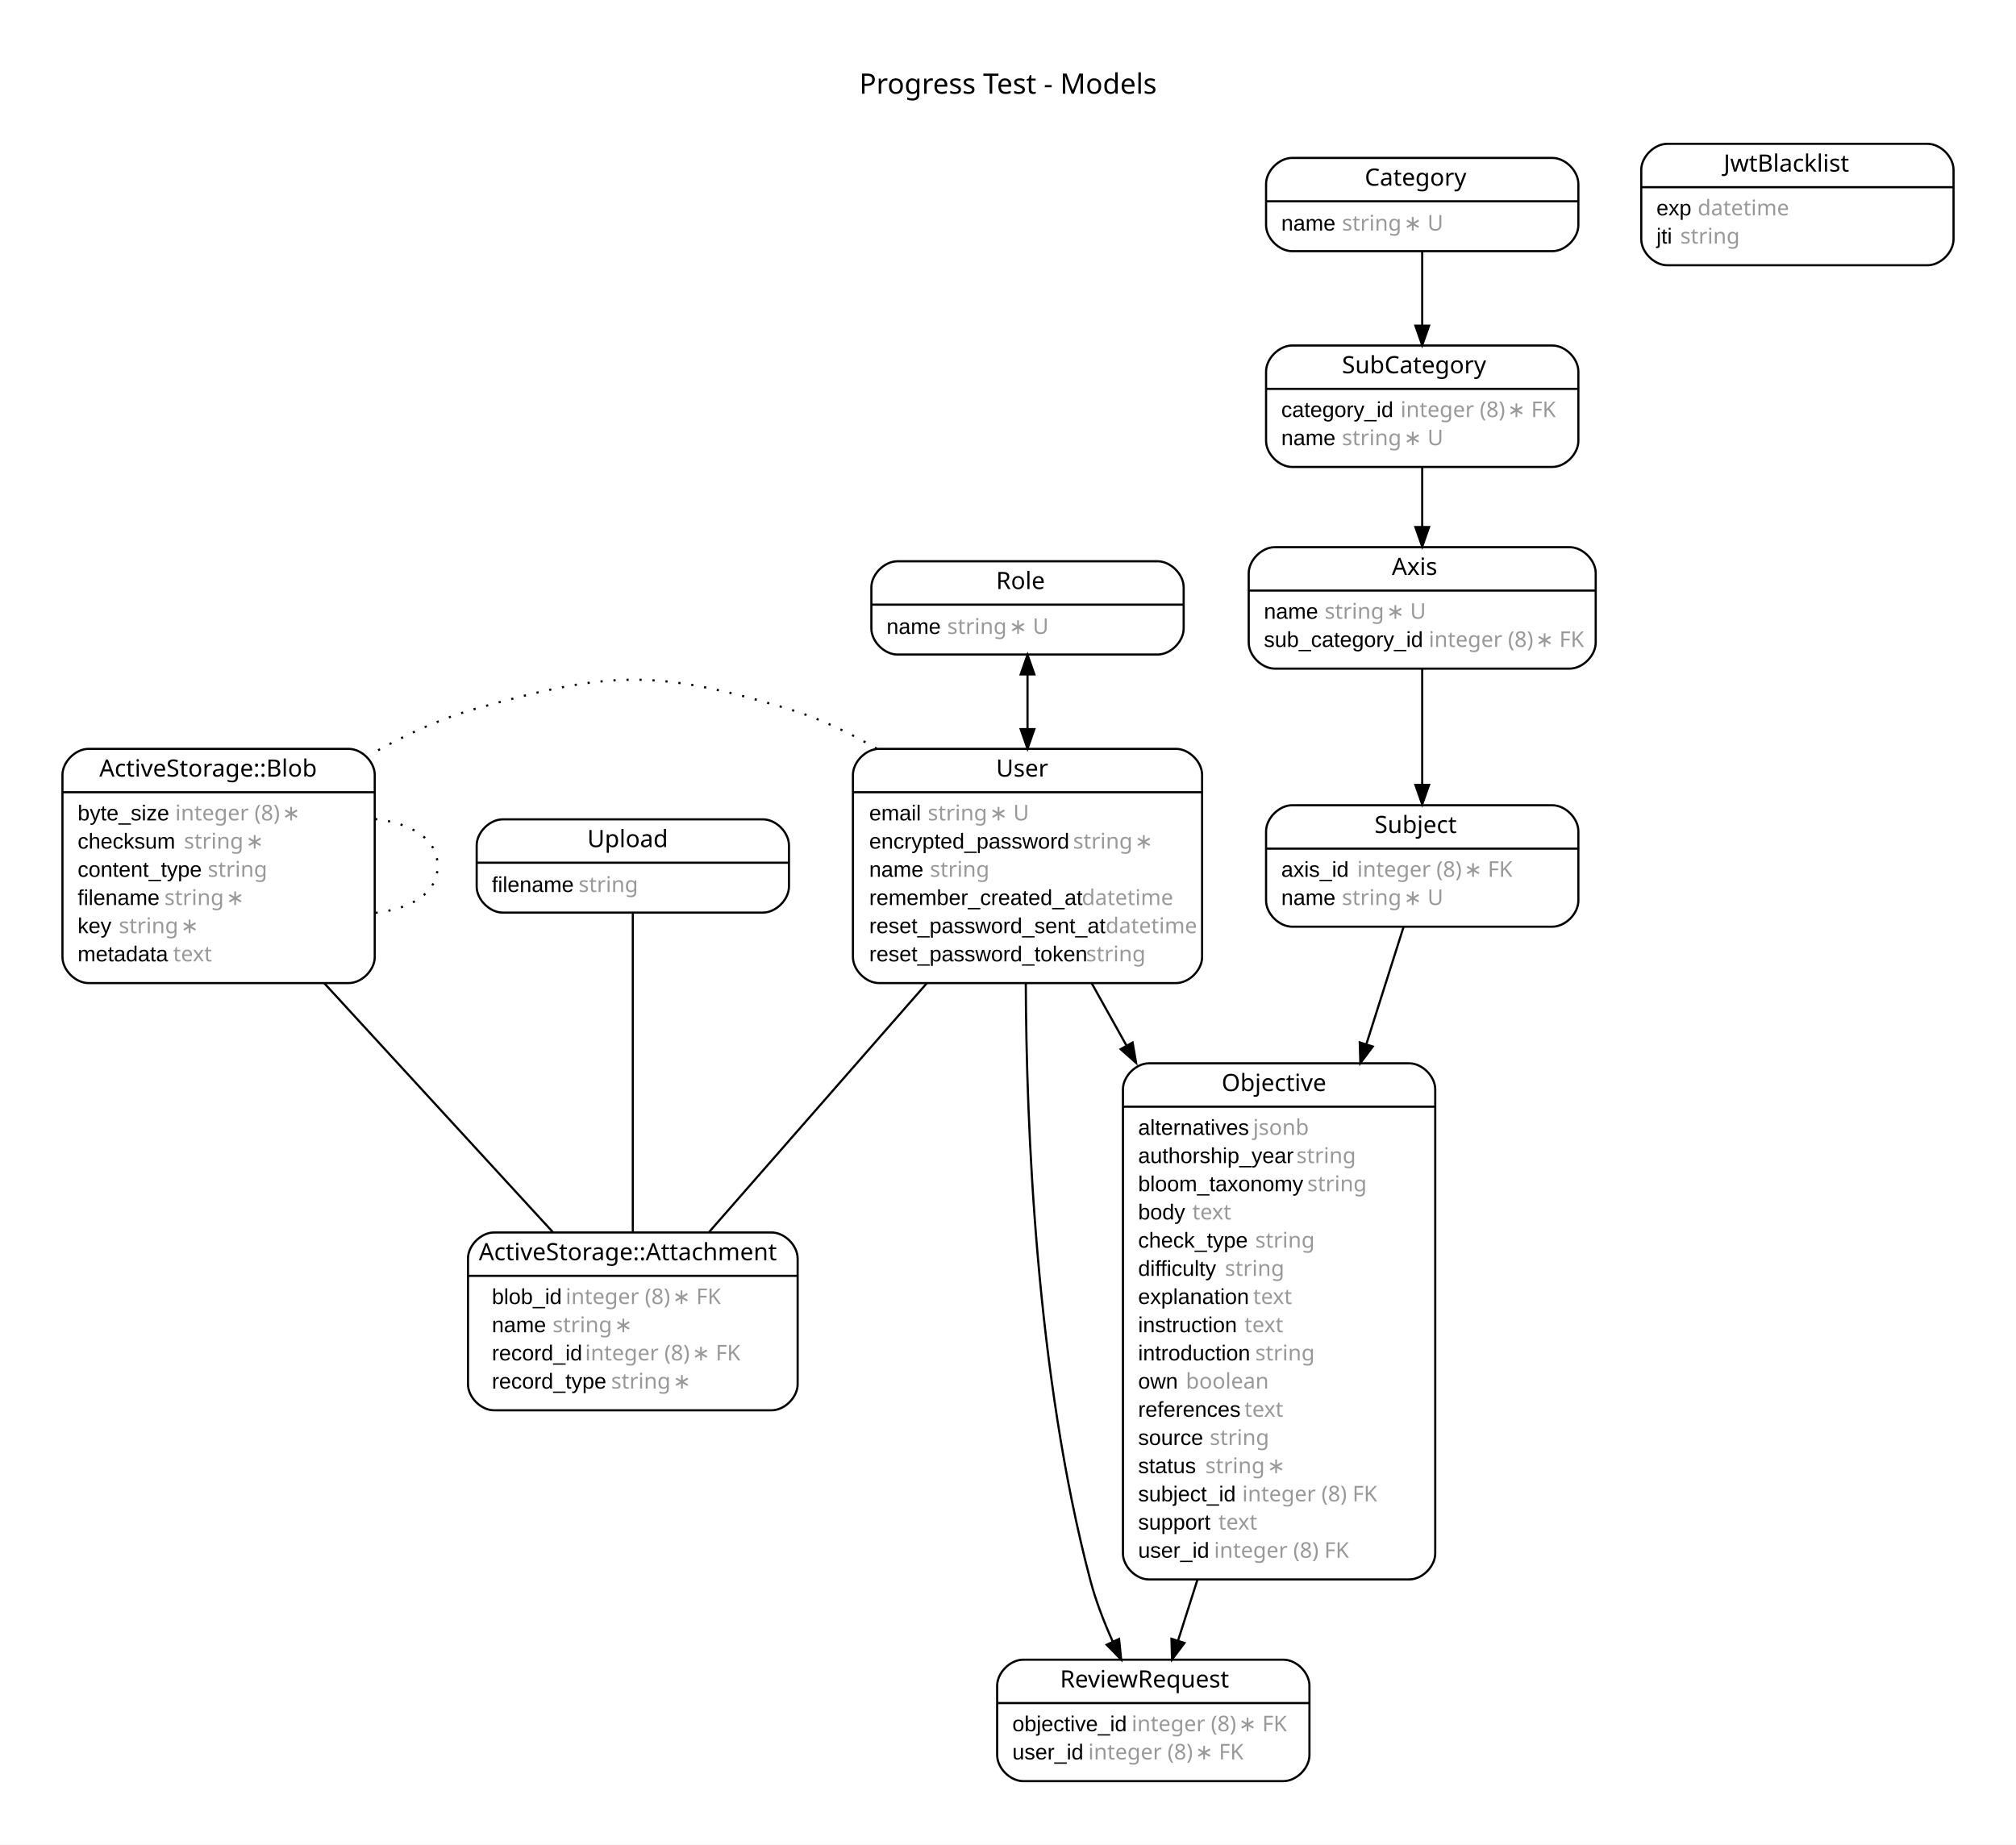
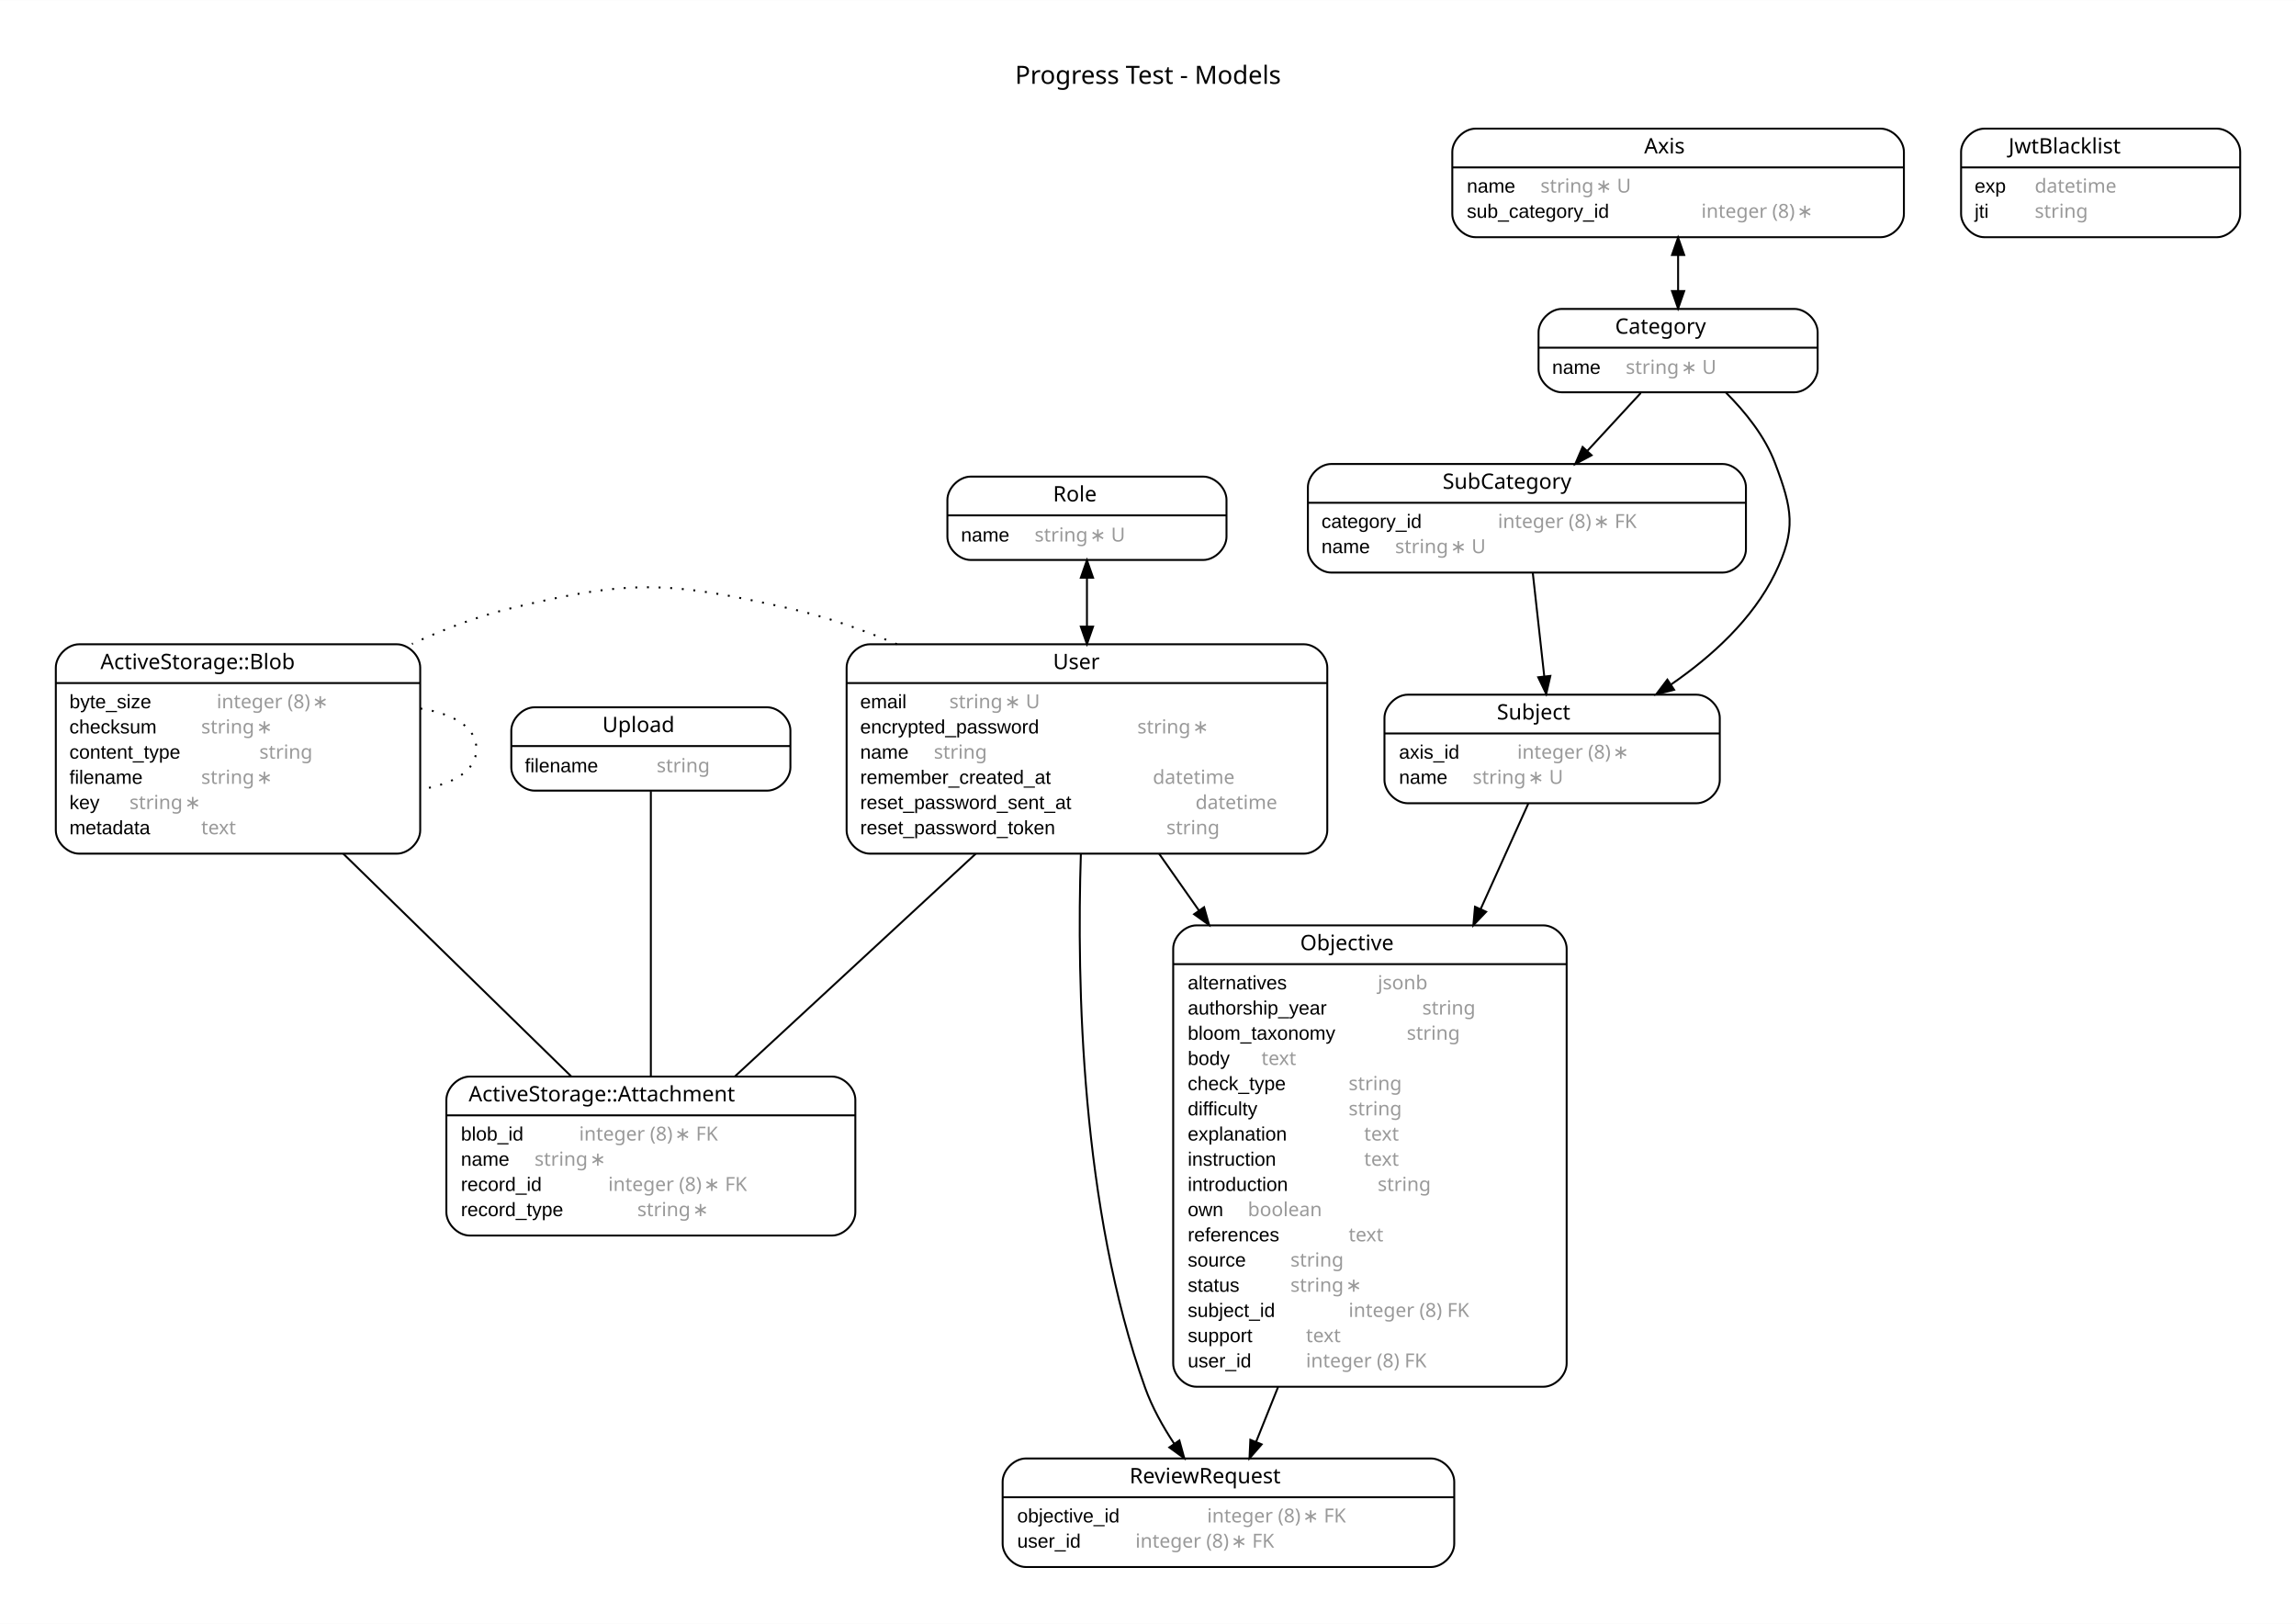
- <svg xmlns="http://www.w3.org/2000/svg" width="930pt" height="851pt" viewBox="0.00 0.00 929.60 850.60">
-   <g id="graph0" class="graph" transform="scale(1 1) rotate(0) translate(28.8 821.8)">
-     <polygon fill="white" stroke="transparent" points="-28.8,28.8 -28.8,-821.8 900.8,-821.8 900.8,28.8 -28.8,28.8" />
-     <text text-anchor="middle" x="436" y="-778.6" font-family="Arial Bold" font-size="13.00">Progress Test - Models</text>
+ <svg xmlns="http://www.w3.org/2000/svg" width="1185pt" height="838pt" viewBox="0.00 0.00 1184.60 837.60">
+   <g id="graph0" class="graph" transform="scale(1 1) rotate(0) translate(28.8 808.8)">
+     <polygon fill="white" stroke="transparent" points="-28.8,28.8 -28.8,-808.8 1155.8,-808.8 1155.8,28.8 -28.8,28.8" />
+     <text text-anchor="middle" x="563.5" y="-765.6" font-family="Arial Bold" font-size="13.00">Progress Test - Models</text>
    <g id="node1" class="node">
-       <path fill="none" stroke="black" d="M199,-171.5C199,-171.5 327,-171.5 327,-171.5 333,-171.5 339,-177.5 339,-183.5 339,-183.5 339,-241.5 339,-241.5 339,-247.5 333,-253.5 327,-253.5 327,-253.5 199,-253.5 199,-253.5 193,-253.5 187,-247.5 187,-241.5 187,-241.5 187,-183.5 187,-183.5 187,-177.5 193,-171.5 199,-171.5" />
-       <text text-anchor="start" x="192" y="-240.7" font-family="Arial Bold" font-size="11.00">ActiveStorage::Attachment</text>
-       <polyline fill="none" stroke="black" points="187,-233.5 339,-233.5 " />
-       <text text-anchor="start" x="198" y="-220.5" font-family="Arial" font-size="10.00">blob_id </text>
-       <text text-anchor="start" x="232" y="-220.5" font-family="Arial Italic" font-size="10.00" fill="#999999">integer (8) ∗ FK</text>
-       <text text-anchor="start" x="198" y="-207.5" font-family="Arial" font-size="10.00">name </text>
-       <text text-anchor="start" x="226" y="-207.5" font-family="Arial Italic" font-size="10.00" fill="#999999">string ∗</text>
-       <text text-anchor="start" x="198" y="-194.5" font-family="Arial" font-size="10.00">record_id </text>
-       <text text-anchor="start" x="241" y="-194.5" font-family="Arial Italic" font-size="10.00" fill="#999999">integer (8) ∗ FK</text>
-       <text text-anchor="start" x="198" y="-181.5" font-family="Arial" font-size="10.00">record_type </text>
-       <text text-anchor="start" x="253" y="-181.5" font-family="Arial Italic" font-size="10.00" fill="#999999">string ∗</text>
+       <path fill="none" stroke="black" d="M213.5,-171.5C213.5,-171.5 400.5,-171.5 400.5,-171.5 406.5,-171.5 412.5,-177.5 412.5,-183.5 412.5,-183.5 412.5,-241.5 412.5,-241.5 412.5,-247.5 406.5,-253.5 400.5,-253.5 400.5,-253.5 213.5,-253.5 213.5,-253.5 207.5,-253.5 201.5,-247.5 201.5,-241.5 201.5,-241.5 201.5,-183.5 201.5,-183.5 201.5,-177.5 207.5,-171.5 213.5,-171.5" />
+       <text text-anchor="start" x="213" y="-240.7" font-family="Arial Bold" font-size="11.00">ActiveStorage::Attachment</text>
+       <polyline fill="none" stroke="black" points="201.5,-233.5 412.5,-233.5 " />
+       <text text-anchor="start" x="209" y="-220.5" font-family="Arial" font-size="10.00">blob_id </text>
+       <text text-anchor="start" x="270" y="-220.5" font-family="Arial Italic" font-size="10.00" fill="#999999">integer (8) ∗ FK</text>
+       <text text-anchor="start" x="209" y="-207.5" font-family="Arial" font-size="10.00">name </text>
+       <text text-anchor="start" x="247" y="-207.5" font-family="Arial Italic" font-size="10.00" fill="#999999">string ∗</text>
+       <text text-anchor="start" x="209" y="-194.5" font-family="Arial" font-size="10.00">record_id </text>
+       <text text-anchor="start" x="285" y="-194.5" font-family="Arial Italic" font-size="10.00" fill="#999999">integer (8) ∗ FK</text>
+       <text text-anchor="start" x="209" y="-181.5" font-family="Arial" font-size="10.00">record_type </text>
+       <text text-anchor="start" x="300" y="-181.5" font-family="Arial Italic" font-size="10.00" fill="#999999">string ∗</text>
    </g>
    <g id="node2" class="node">
-       <path fill="none" stroke="black" d="M12,-368.5C12,-368.5 132,-368.5 132,-368.5 138,-368.5 144,-374.5 144,-380.5 144,-380.5 144,-464.5 144,-464.5 144,-470.5 138,-476.5 132,-476.5 132,-476.5 12,-476.5 12,-476.5 6,-476.5 0,-470.5 0,-464.5 0,-464.5 0,-380.5 0,-380.5 0,-374.5 6,-368.5 12,-368.5" />
-       <text text-anchor="start" x="17" y="-463.7" font-family="Arial Bold" font-size="11.00">ActiveStorage::Blob</text>
-       <polyline fill="none" stroke="black" points="0,-456.5 144,-456.5 " />
+       <path fill="none" stroke="black" d="M12,-368.5C12,-368.5 176,-368.5 176,-368.5 182,-368.5 188,-374.5 188,-380.5 188,-380.5 188,-464.5 188,-464.5 188,-470.5 182,-476.5 176,-476.5 176,-476.5 12,-476.5 12,-476.5 6,-476.5 0,-470.5 0,-464.5 0,-464.5 0,-380.5 0,-380.5 0,-374.5 6,-368.5 12,-368.5" />
+       <text text-anchor="start" x="23" y="-463.7" font-family="Arial Bold" font-size="11.00">ActiveStorage::Blob</text>
+       <polyline fill="none" stroke="black" points="0,-456.5 188,-456.5 " />
      <text text-anchor="start" x="7" y="-443.5" font-family="Arial" font-size="10.00">byte_size </text>
-       <text text-anchor="start" x="52" y="-443.5" font-family="Arial Italic" font-size="10.00" fill="#999999">integer (8) ∗</text>
+       <text text-anchor="start" x="83" y="-443.5" font-family="Arial Italic" font-size="10.00" fill="#999999">integer (8) ∗</text>
      <text text-anchor="start" x="7" y="-430.5" font-family="Arial" font-size="10.00">checksum </text>
-       <text text-anchor="start" x="56" y="-430.5" font-family="Arial Italic" font-size="10.00" fill="#999999">string ∗</text>
+       <text text-anchor="start" x="75" y="-430.5" font-family="Arial Italic" font-size="10.00" fill="#999999">string ∗</text>
      <text text-anchor="start" x="7" y="-417.5" font-family="Arial" font-size="10.00">content_type </text>
-       <text text-anchor="start" x="67" y="-417.5" font-family="Arial Italic" font-size="10.00" fill="#999999">string</text>
+       <text text-anchor="start" x="105" y="-417.5" font-family="Arial Italic" font-size="10.00" fill="#999999">string</text>
      <text text-anchor="start" x="7" y="-404.5" font-family="Arial" font-size="10.00">filename </text>
-       <text text-anchor="start" x="47" y="-404.5" font-family="Arial Italic" font-size="10.00" fill="#999999">string ∗</text>
+       <text text-anchor="start" x="75" y="-404.5" font-family="Arial Italic" font-size="10.00" fill="#999999">string ∗</text>
      <text text-anchor="start" x="7" y="-391.5" font-family="Arial" font-size="10.00">key </text>
-       <text text-anchor="start" x="26" y="-391.5" font-family="Arial Italic" font-size="10.00" fill="#999999">string ∗</text>
+       <text text-anchor="start" x="38" y="-391.5" font-family="Arial Italic" font-size="10.00" fill="#999999">string ∗</text>
      <text text-anchor="start" x="7" y="-378.5" font-family="Arial" font-size="10.00">metadata </text>
-       <text text-anchor="start" x="51" y="-378.5" font-family="Arial Italic" font-size="10.00" fill="#999999">text</text>
+       <text text-anchor="start" x="75" y="-378.5" font-family="Arial Italic" font-size="10.00" fill="#999999">text</text>
    </g>
    <g id="edge4" class="edge">
-       <path fill="none" stroke="black" d="M120.69,-368.47C153.52,-332.73 196.15,-286.3 226.16,-253.62" />
-     </g>
-     <g id="edge14" class="edge">
-       <path fill="none" stroke="black" stroke-dasharray="1,5" d="M144.18,-444.14C160.79,-442.27 173,-435.06 173,-422.5 173,-409.94 160.79,-402.73 144.18,-400.86" />
+       <path fill="none" stroke="black" d="M148.3,-368.47C184.91,-332.73 232.45,-286.3 265.91,-253.62" />
+     </g>
+     <g id="edge15" class="edge">
+       <path fill="none" stroke="black" stroke-dasharray="1,5" d="M188.11,-443.37C205.11,-440.69 217,-433.74 217,-422.5 217,-411.26 205.11,-404.31 188.11,-401.63" />
    </g>
    <g id="node3" class="node">
-       <path fill="none" stroke="black" d="M559,-513.5C559,-513.5 695,-513.5 695,-513.5 701,-513.5 707,-519.5 707,-525.5 707,-525.5 707,-557.5 707,-557.5 707,-563.5 701,-569.5 695,-569.5 695,-569.5 559,-569.5 559,-569.5 553,-569.5 547,-563.5 547,-557.5 547,-557.5 547,-525.5 547,-525.5 547,-519.5 553,-513.5 559,-513.5" />
-       <text text-anchor="start" x="613" y="-556.7" font-family="Arial Bold" font-size="11.00">Axis</text>
-       <polyline fill="none" stroke="black" points="547,-549.5 707,-549.5 " />
-       <text text-anchor="start" x="554" y="-536.5" font-family="Arial" font-size="10.00">name </text>
-       <text text-anchor="start" x="582" y="-536.5" font-family="Arial Italic" font-size="10.00" fill="#999999">string ∗ U</text>
-       <text text-anchor="start" x="554" y="-523.5" font-family="Arial" font-size="10.00">sub_category_id </text>
-       <text text-anchor="start" x="630" y="-523.5" font-family="Arial Italic" font-size="10.00" fill="#999999">integer (8) ∗ FK</text>
+       <path fill="none" stroke="black" d="M732.5,-686.5C732.5,-686.5 941.5,-686.5 941.5,-686.5 947.5,-686.5 953.5,-692.5 953.5,-698.5 953.5,-698.5 953.5,-730.5 953.5,-730.5 953.5,-736.5 947.5,-742.5 941.5,-742.5 941.5,-742.5 732.5,-742.5 732.5,-742.5 726.5,-742.5 720.5,-736.5 720.5,-730.5 720.5,-730.5 720.5,-698.5 720.5,-698.5 720.5,-692.5 726.5,-686.5 732.5,-686.5" />
+       <text text-anchor="start" x="819.5" y="-729.7" font-family="Arial Bold" font-size="11.00">Axis</text>
+       <polyline fill="none" stroke="black" points="720.5,-722.5 953.5,-722.5 " />
+       <text text-anchor="start" x="728" y="-709.5" font-family="Arial" font-size="10.00">name </text>
+       <text text-anchor="start" x="766" y="-709.5" font-family="Arial Italic" font-size="10.00" fill="#999999">string ∗ U</text>
+       <text text-anchor="start" x="728" y="-696.5" font-family="Arial" font-size="10.00">sub_category_id </text>
+       <text text-anchor="start" x="849" y="-696.5" font-family="Arial Italic" font-size="10.00" fill="#999999">integer (8) ∗</text>
+     </g>
+     <g id="node4" class="node">
+       <path fill="none" stroke="black" d="M777,-606.5C777,-606.5 897,-606.5 897,-606.5 903,-606.5 909,-612.5 909,-618.5 909,-618.5 909,-637.5 909,-637.5 909,-643.5 903,-649.5 897,-649.5 897,-649.5 777,-649.5 777,-649.5 771,-649.5 765,-643.5 765,-637.5 765,-637.5 765,-618.5 765,-618.5 765,-612.5 771,-606.5 777,-606.5" />
+       <text text-anchor="start" x="804.5" y="-636.7" font-family="Arial Bold" font-size="11.00">Category</text>
+       <polyline fill="none" stroke="black" points="765,-629.5 909,-629.5 " />
+       <text text-anchor="start" x="772" y="-616" font-family="Arial" font-size="10.00">name </text>
+       <text text-anchor="start" x="810" y="-616" font-family="Arial Italic" font-size="10.00" fill="#999999">string ∗ U</text>
+     </g>
+     <g id="edge8" class="edge">
+       <path fill="none" stroke="black" d="M837,-677.13C837,-671.12 837,-664.95 837,-659.12" />
+       <polygon fill="black" stroke="black" points="833.85,-677.3 837,-686.3 840.15,-677.3 833.85,-677.3" />
+       <polygon fill="black" stroke="black" points="840.15,-658.72 837,-649.72 833.85,-658.72 840.15,-658.72" />
+     </g>
+     <g id="node9" class="node">
+       <path fill="none" stroke="black" d="M658,-513.5C658,-513.5 860,-513.5 860,-513.5 866,-513.5 872,-519.5 872,-525.5 872,-525.5 872,-557.5 872,-557.5 872,-563.5 866,-569.5 860,-569.5 860,-569.5 658,-569.5 658,-569.5 652,-569.5 646,-563.5 646,-557.5 646,-557.5 646,-525.5 646,-525.5 646,-519.5 652,-513.5 658,-513.5" />
+       <text text-anchor="start" x="715.5" y="-556.7" font-family="Arial Bold" font-size="11.00">SubCategory</text>
+       <polyline fill="none" stroke="black" points="646,-549.5 872,-549.5 " />
+       <text text-anchor="start" x="653" y="-536.5" font-family="Arial" font-size="10.00">category_id </text>
+       <text text-anchor="start" x="744" y="-536.5" font-family="Arial Italic" font-size="10.00" fill="#999999">integer (8) ∗ FK</text>
+       <text text-anchor="start" x="653" y="-523.5" font-family="Arial" font-size="10.00">name </text>
+       <text text-anchor="start" x="691" y="-523.5" font-family="Arial Italic" font-size="10.00" fill="#999999">string ∗ U</text>
+     </g>
+     <g id="edge9" class="edge">
+       <path fill="none" stroke="black" d="M817.72,-606.11C809.44,-597.14 799.54,-586.42 790.26,-576.36" />
+       <polygon fill="black" stroke="black" points="792.37,-574.01 783.95,-569.53 787.74,-578.28 792.37,-574.01" />
    </g>
    <g id="node10" class="node">
-       <path fill="none" stroke="black" d="M567,-394.5C567,-394.5 687,-394.5 687,-394.5 693,-394.5 699,-400.5 699,-406.5 699,-406.5 699,-438.5 699,-438.5 699,-444.5 693,-450.5 687,-450.5 687,-450.5 567,-450.5 567,-450.5 561,-450.5 555,-444.5 555,-438.5 555,-438.5 555,-406.5 555,-406.5 555,-400.5 561,-394.5 567,-394.5" />
-       <text text-anchor="start" x="605" y="-437.7" font-family="Arial Bold" font-size="11.00">Subject</text>
-       <polyline fill="none" stroke="black" points="555,-430.5 699,-430.5 " />
-       <text text-anchor="start" x="562" y="-417.5" font-family="Arial" font-size="10.00">axis_id </text>
-       <text text-anchor="start" x="597" y="-417.5" font-family="Arial Italic" font-size="10.00" fill="#999999">integer (8) ∗ FK</text>
-       <text text-anchor="start" x="562" y="-404.5" font-family="Arial" font-size="10.00">name </text>
-       <text text-anchor="start" x="590" y="-404.5" font-family="Arial Italic" font-size="10.00" fill="#999999">string ∗ U</text>
+       <path fill="none" stroke="black" d="M697.5,-394.5C697.5,-394.5 846.5,-394.5 846.5,-394.5 852.5,-394.5 858.5,-400.5 858.5,-406.5 858.5,-406.5 858.5,-438.5 858.5,-438.5 858.5,-444.5 852.5,-450.5 846.5,-450.5 846.5,-450.5 697.5,-450.5 697.5,-450.5 691.5,-450.5 685.5,-444.5 685.5,-438.5 685.5,-438.5 685.5,-406.5 685.5,-406.5 685.5,-400.5 691.5,-394.5 697.5,-394.5" />
+       <text text-anchor="start" x="743.5" y="-437.7" font-family="Arial Bold" font-size="11.00">Subject</text>
+       <polyline fill="none" stroke="black" points="685.5,-430.5 858.5,-430.5 " />
+       <text text-anchor="start" x="693" y="-417.5" font-family="Arial" font-size="10.00">axis_id </text>
+       <text text-anchor="start" x="754" y="-417.5" font-family="Arial Italic" font-size="10.00" fill="#999999">integer (8) ∗</text>
+       <text text-anchor="start" x="693" y="-404.5" font-family="Arial" font-size="10.00">name </text>
+       <text text-anchor="start" x="731" y="-404.5" font-family="Arial Italic" font-size="10.00" fill="#999999">string ∗ U</text>
    </g>
    <g id="edge10" class="edge">
-       <path fill="none" stroke="black" d="M627,-513.36C627,-497.53 627,-477.34 627,-460.11" />
-       <polygon fill="black" stroke="black" points="630.15,-459.89 627,-450.89 623.85,-459.89 630.15,-459.89" />
-     </g>
-     <g id="node4" class="node">
-       <path fill="none" stroke="black" d="M567,-706C567,-706 687,-706 687,-706 693,-706 699,-712 699,-718 699,-718 699,-737 699,-737 699,-743 693,-749 687,-749 687,-749 567,-749 567,-749 561,-749 555,-743 555,-737 555,-737 555,-718 555,-718 555,-712 561,-706 567,-706" />
-       <text text-anchor="start" x="600.5" y="-736.2" font-family="Arial Bold" font-size="11.00">Category</text>
-       <polyline fill="none" stroke="black" points="555,-729 699,-729 " />
-       <text text-anchor="start" x="562" y="-715.5" font-family="Arial" font-size="10.00">name </text>
-       <text text-anchor="start" x="590" y="-715.5" font-family="Arial Italic" font-size="10.00" fill="#999999">string ∗ U</text>
-     </g>
-     <g id="node9" class="node">
-       <path fill="none" stroke="black" d="M567,-606.5C567,-606.5 687,-606.5 687,-606.5 693,-606.5 699,-612.5 699,-618.5 699,-618.5 699,-650.5 699,-650.5 699,-656.5 693,-662.5 687,-662.5 687,-662.5 567,-662.5 567,-662.5 561,-662.5 555,-656.5 555,-650.5 555,-650.5 555,-618.5 555,-618.5 555,-612.5 561,-606.5 567,-606.5" />
-       <text text-anchor="start" x="590" y="-649.7" font-family="Arial Bold" font-size="11.00">SubCategory</text>
-       <polyline fill="none" stroke="black" points="555,-642.5 699,-642.5 " />
-       <text text-anchor="start" x="562" y="-629.5" font-family="Arial" font-size="10.00">category_id </text>
-       <text text-anchor="start" x="617" y="-629.5" font-family="Arial Italic" font-size="10.00" fill="#999999">integer (8) ∗ FK</text>
-       <text text-anchor="start" x="562" y="-616.5" font-family="Arial" font-size="10.00">name </text>
-       <text text-anchor="start" x="590" y="-616.5" font-family="Arial Italic" font-size="10.00" fill="#999999">string ∗ U</text>
-     </g>
-     <g id="edge8" class="edge">
-       <path fill="none" stroke="black" d="M627,-705.85C627,-695.75 627,-683.3 627,-671.7" />
-       <polygon fill="black" stroke="black" points="630.15,-671.63 627,-662.63 623.85,-671.63 630.15,-671.63" />
+       <path fill="none" stroke="black" d="M861.73,-606.28C871.59,-596.43 881.81,-583.8 887,-570 895.93,-546.29 898.13,-535.76 887,-513 875.47,-489.42 854.4,-470.25 833.41,-455.79" />
+       <polygon fill="black" stroke="black" points="834.94,-453.03 825.7,-450.68 831.46,-458.28 834.94,-453.03" />
    </g>
    <g id="node5" class="node">
-       <path fill="none" stroke="black" d="M740,-699.5C740,-699.5 860,-699.5 860,-699.5 866,-699.5 872,-705.5 872,-711.5 872,-711.5 872,-743.5 872,-743.5 872,-749.5 866,-755.5 860,-755.5 860,-755.5 740,-755.5 740,-755.5 734,-755.5 728,-749.5 728,-743.5 728,-743.5 728,-711.5 728,-711.5 728,-705.5 734,-699.5 740,-699.5" />
-       <text text-anchor="start" x="766" y="-742.7" font-family="Arial Bold" font-size="11.00">JwtBlacklist</text>
-       <polyline fill="none" stroke="black" points="728,-735.5 872,-735.5 " />
-       <text text-anchor="start" x="735" y="-722.5" font-family="Arial" font-size="10.00">exp </text>
-       <text text-anchor="start" x="754" y="-722.5" font-family="Arial Italic" font-size="10.00" fill="#999999">datetime</text>
-       <text text-anchor="start" x="735" y="-709.5" font-family="Arial" font-size="10.00">jti </text>
-       <text text-anchor="start" x="746" y="-709.5" font-family="Arial Italic" font-size="10.00" fill="#999999">string</text>
+       <path fill="none" stroke="black" d="M995,-686.5C995,-686.5 1115,-686.5 1115,-686.5 1121,-686.5 1127,-692.5 1127,-698.5 1127,-698.5 1127,-730.5 1127,-730.5 1127,-736.5 1121,-742.5 1115,-742.5 1115,-742.5 995,-742.5 995,-742.5 989,-742.5 983,-736.5 983,-730.5 983,-730.5 983,-698.5 983,-698.5 983,-692.5 989,-686.5 995,-686.5" />
+       <text text-anchor="start" x="1007.5" y="-729.7" font-family="Arial Bold" font-size="11.00">JwtBlacklist</text>
+       <polyline fill="none" stroke="black" points="983,-722.5 1127,-722.5 " />
+       <text text-anchor="start" x="990" y="-709.5" font-family="Arial" font-size="10.00">exp </text>
+       <text text-anchor="start" x="1021" y="-709.5" font-family="Arial Italic" font-size="10.00" fill="#999999">datetime</text>
+       <text text-anchor="start" x="990" y="-696.5" font-family="Arial" font-size="10.00">jti </text>
+       <text text-anchor="start" x="1021" y="-696.5" font-family="Arial Italic" font-size="10.00" fill="#999999">string</text>
    </g>
    <g id="node6" class="node">
-       <path fill="none" stroke="black" d="M501,-93.5C501,-93.5 621,-93.5 621,-93.5 627,-93.5 633,-99.5 633,-105.5 633,-105.5 633,-319.5 633,-319.5 633,-325.5 627,-331.5 621,-331.5 621,-331.5 501,-331.5 501,-331.5 495,-331.5 489,-325.5 489,-319.5 489,-319.5 489,-105.5 489,-105.5 489,-99.5 495,-93.5 501,-93.5" />
-       <text text-anchor="start" x="534.5" y="-318.7" font-family="Arial Bold" font-size="11.00">Objective</text>
-       <polyline fill="none" stroke="black" points="489,-311.5 633,-311.5 " />
-       <text text-anchor="start" x="496" y="-298.5" font-family="Arial" font-size="10.00">alternatives </text>
-       <text text-anchor="start" x="549" y="-298.5" font-family="Arial Italic" font-size="10.00" fill="#999999">jsonb</text>
-       <text text-anchor="start" x="496" y="-285.5" font-family="Arial" font-size="10.00">authorship_year </text>
-       <text text-anchor="start" x="569" y="-285.5" font-family="Arial Italic" font-size="10.00" fill="#999999">string</text>
-       <text text-anchor="start" x="496" y="-272.5" font-family="Arial" font-size="10.00">bloom_taxonomy </text>
-       <text text-anchor="start" x="574" y="-272.5" font-family="Arial Italic" font-size="10.00" fill="#999999">string</text>
-       <text text-anchor="start" x="496" y="-259.5" font-family="Arial" font-size="10.00">body </text>
-       <text text-anchor="start" x="521" y="-259.5" font-family="Arial Italic" font-size="10.00" fill="#999999">text</text>
-       <text text-anchor="start" x="496" y="-246.5" font-family="Arial" font-size="10.00">check_type </text>
-       <text text-anchor="start" x="550" y="-246.5" font-family="Arial Italic" font-size="10.00" fill="#999999">string</text>
-       <text text-anchor="start" x="496" y="-233.5" font-family="Arial" font-size="10.00">difficulty </text>
-       <text text-anchor="start" x="536" y="-233.5" font-family="Arial Italic" font-size="10.00" fill="#999999">string</text>
-       <text text-anchor="start" x="496" y="-220.5" font-family="Arial" font-size="10.00">explanation </text>
-       <text text-anchor="start" x="549" y="-220.5" font-family="Arial Italic" font-size="10.00" fill="#999999">text</text>
-       <text text-anchor="start" x="496" y="-207.5" font-family="Arial" font-size="10.00">instruction </text>
-       <text text-anchor="start" x="545" y="-207.5" font-family="Arial Italic" font-size="10.00" fill="#999999">text</text>
-       <text text-anchor="start" x="496" y="-194.5" font-family="Arial" font-size="10.00">introduction </text>
-       <text text-anchor="start" x="550" y="-194.5" font-family="Arial Italic" font-size="10.00" fill="#999999">string</text>
-       <text text-anchor="start" x="496" y="-181.5" font-family="Arial" font-size="10.00">own </text>
-       <text text-anchor="start" x="518" y="-181.5" font-family="Arial Italic" font-size="10.00" fill="#999999">boolean</text>
-       <text text-anchor="start" x="496" y="-168.5" font-family="Arial" font-size="10.00">references </text>
-       <text text-anchor="start" x="545" y="-168.5" font-family="Arial Italic" font-size="10.00" fill="#999999">text</text>
-       <text text-anchor="start" x="496" y="-155.5" font-family="Arial" font-size="10.00">source </text>
-       <text text-anchor="start" x="529" y="-155.5" font-family="Arial Italic" font-size="10.00" fill="#999999">string</text>
-       <text text-anchor="start" x="496" y="-142.5" font-family="Arial" font-size="10.00">status </text>
-       <text text-anchor="start" x="527" y="-142.5" font-family="Arial Italic" font-size="10.00" fill="#999999">string ∗</text>
-       <text text-anchor="start" x="496" y="-129.5" font-family="Arial" font-size="10.00">subject_id </text>
-       <text text-anchor="start" x="544" y="-129.5" font-family="Arial Italic" font-size="10.00" fill="#999999">integer (8) FK</text>
-       <text text-anchor="start" x="496" y="-116.5" font-family="Arial" font-size="10.00">support </text>
-       <text text-anchor="start" x="533" y="-116.5" font-family="Arial Italic" font-size="10.00" fill="#999999">text</text>
-       <text text-anchor="start" x="496" y="-103.5" font-family="Arial" font-size="10.00">user_id </text>
-       <text text-anchor="start" x="531" y="-103.5" font-family="Arial Italic" font-size="10.00" fill="#999999">integer (8) FK</text>
+       <path fill="none" stroke="black" d="M588.5,-93.5C588.5,-93.5 767.5,-93.5 767.5,-93.5 773.5,-93.5 779.5,-99.5 779.5,-105.5 779.5,-105.5 779.5,-319.5 779.5,-319.5 779.5,-325.5 773.5,-331.5 767.5,-331.5 767.5,-331.5 588.5,-331.5 588.5,-331.5 582.5,-331.5 576.5,-325.5 576.5,-319.5 576.5,-319.5 576.5,-105.5 576.5,-105.5 576.5,-99.5 582.5,-93.5 588.5,-93.5" />
+       <text text-anchor="start" x="642" y="-318.7" font-family="Arial Bold" font-size="11.00">Objective</text>
+       <polyline fill="none" stroke="black" points="576.5,-311.5 779.5,-311.5 " />
+       <text text-anchor="start" x="584" y="-298.5" font-family="Arial" font-size="10.00">alternatives </text>
+       <text text-anchor="start" x="682" y="-298.5" font-family="Arial Italic" font-size="10.00" fill="#999999">jsonb</text>
+       <text text-anchor="start" x="584" y="-285.5" font-family="Arial" font-size="10.00">authorship_year </text>
+       <text text-anchor="start" x="705" y="-285.5" font-family="Arial Italic" font-size="10.00" fill="#999999">string</text>
+       <text text-anchor="start" x="584" y="-272.5" font-family="Arial" font-size="10.00">bloom_taxonomy </text>
+       <text text-anchor="start" x="697" y="-272.5" font-family="Arial Italic" font-size="10.00" fill="#999999">string</text>
+       <text text-anchor="start" x="584" y="-259.5" font-family="Arial" font-size="10.00">body </text>
+       <text text-anchor="start" x="622" y="-259.5" font-family="Arial Italic" font-size="10.00" fill="#999999">text</text>
+       <text text-anchor="start" x="584" y="-246.5" font-family="Arial" font-size="10.00">check_type </text>
+       <text text-anchor="start" x="667" y="-246.5" font-family="Arial Italic" font-size="10.00" fill="#999999">string</text>
+       <text text-anchor="start" x="584" y="-233.5" font-family="Arial" font-size="10.00">difficulty </text>
+       <text text-anchor="start" x="667" y="-233.5" font-family="Arial Italic" font-size="10.00" fill="#999999">string</text>
+       <text text-anchor="start" x="584" y="-220.5" font-family="Arial" font-size="10.00">explanation </text>
+       <text text-anchor="start" x="675" y="-220.5" font-family="Arial Italic" font-size="10.00" fill="#999999">text</text>
+       <text text-anchor="start" x="584" y="-207.5" font-family="Arial" font-size="10.00">instruction </text>
+       <text text-anchor="start" x="675" y="-207.5" font-family="Arial Italic" font-size="10.00" fill="#999999">text</text>
+       <text text-anchor="start" x="584" y="-194.5" font-family="Arial" font-size="10.00">introduction </text>
+       <text text-anchor="start" x="682" y="-194.5" font-family="Arial Italic" font-size="10.00" fill="#999999">string</text>
+       <text text-anchor="start" x="584" y="-181.5" font-family="Arial" font-size="10.00">own </text>
+       <text text-anchor="start" x="615" y="-181.5" font-family="Arial Italic" font-size="10.00" fill="#999999">boolean</text>
+       <text text-anchor="start" x="584" y="-168.5" font-family="Arial" font-size="10.00">references </text>
+       <text text-anchor="start" x="667" y="-168.5" font-family="Arial Italic" font-size="10.00" fill="#999999">text</text>
+       <text text-anchor="start" x="584" y="-155.5" font-family="Arial" font-size="10.00">source </text>
+       <text text-anchor="start" x="637" y="-155.5" font-family="Arial Italic" font-size="10.00" fill="#999999">string</text>
+       <text text-anchor="start" x="584" y="-142.5" font-family="Arial" font-size="10.00">status </text>
+       <text text-anchor="start" x="637" y="-142.5" font-family="Arial Italic" font-size="10.00" fill="#999999">string ∗</text>
+       <text text-anchor="start" x="584" y="-129.5" font-family="Arial" font-size="10.00">subject_id </text>
+       <text text-anchor="start" x="667" y="-129.5" font-family="Arial Italic" font-size="10.00" fill="#999999">integer (8) FK</text>
+       <text text-anchor="start" x="584" y="-116.5" font-family="Arial" font-size="10.00">support </text>
+       <text text-anchor="start" x="645" y="-116.5" font-family="Arial Italic" font-size="10.00" fill="#999999">text</text>
+       <text text-anchor="start" x="584" y="-103.5" font-family="Arial" font-size="10.00">user_id </text>
+       <text text-anchor="start" x="645" y="-103.5" font-family="Arial Italic" font-size="10.00" fill="#999999">integer (8) FK</text>
    </g>
    <g id="node7" class="node">
-       <path fill="none" stroke="black" d="M443,-0.5C443,-0.5 563,-0.5 563,-0.5 569,-0.5 575,-6.5 575,-12.5 575,-12.5 575,-44.5 575,-44.5 575,-50.5 569,-56.5 563,-56.5 563,-56.5 443,-56.5 443,-56.5 437,-56.5 431,-50.5 431,-44.5 431,-44.5 431,-12.5 431,-12.5 431,-6.5 437,-0.5 443,-0.5" />
-       <text text-anchor="start" x="460" y="-43.7" font-family="Arial Bold" font-size="11.00">ReviewRequest</text>
-       <polyline fill="none" stroke="black" points="431,-36.5 575,-36.5 " />
-       <text text-anchor="start" x="438" y="-23.5" font-family="Arial" font-size="10.00">objective_id </text>
-       <text text-anchor="start" x="493" y="-23.5" font-family="Arial Italic" font-size="10.00" fill="#999999">integer (8) ∗ FK</text>
-       <text text-anchor="start" x="438" y="-10.5" font-family="Arial" font-size="10.00">user_id </text>
-       <text text-anchor="start" x="473" y="-10.5" font-family="Arial Italic" font-size="10.00" fill="#999999">integer (8) ∗ FK</text>
+       <path fill="none" stroke="black" d="M500.5,-0.5C500.5,-0.5 709.5,-0.5 709.5,-0.5 715.5,-0.5 721.5,-6.5 721.5,-12.5 721.5,-12.5 721.5,-44.5 721.5,-44.5 721.5,-50.5 715.5,-56.5 709.5,-56.5 709.5,-56.5 500.5,-56.5 500.5,-56.5 494.5,-56.5 488.5,-50.5 488.5,-44.5 488.5,-44.5 488.5,-12.5 488.5,-12.5 488.5,-6.5 494.5,-0.5 500.5,-0.5" />
+       <text text-anchor="start" x="554" y="-43.7" font-family="Arial Bold" font-size="11.00">ReviewRequest</text>
+       <polyline fill="none" stroke="black" points="488.5,-36.5 721.5,-36.5 " />
+       <text text-anchor="start" x="496" y="-23.5" font-family="Arial" font-size="10.00">objective_id </text>
+       <text text-anchor="start" x="594" y="-23.5" font-family="Arial Italic" font-size="10.00" fill="#999999">integer (8) ∗ FK</text>
+       <text text-anchor="start" x="496" y="-10.5" font-family="Arial" font-size="10.00">user_id </text>
+       <text text-anchor="start" x="557" y="-10.5" font-family="Arial Italic" font-size="10.00" fill="#999999">integer (8) ∗ FK</text>
+     </g>
+     <g id="edge12" class="edge">
+       <path fill="none" stroke="black" d="M630.63,-93.41C626.58,-83.3 622.72,-73.68 619.29,-65.12" />
+       <polygon fill="black" stroke="black" points="622.14,-63.78 615.87,-56.6 616.3,-66.12 622.14,-63.78" />
+     </g>
+     <g id="node8" class="node">
+       <path fill="none" stroke="black" d="M472,-520C472,-520 592,-520 592,-520 598,-520 604,-526 604,-532 604,-532 604,-551 604,-551 604,-557 598,-563 592,-563 592,-563 472,-563 472,-563 466,-563 460,-557 460,-551 460,-551 460,-532 460,-532 460,-526 466,-520 472,-520" />
+       <text text-anchor="start" x="514.5" y="-550.2" font-family="Arial Bold" font-size="11.00">Role</text>
+       <polyline fill="none" stroke="black" points="460,-543 604,-543 " />
+       <text text-anchor="start" x="467" y="-529.5" font-family="Arial" font-size="10.00">name </text>
+       <text text-anchor="start" x="505" y="-529.5" font-family="Arial Italic" font-size="10.00" fill="#999999">string ∗ U</text>
+     </g>
+     <g id="node12" class="node">
+       <path fill="none" stroke="black" d="M420,-368.5C420,-368.5 644,-368.5 644,-368.5 650,-368.5 656,-374.5 656,-380.5 656,-380.5 656,-464.5 656,-464.5 656,-470.5 650,-476.5 644,-476.5 644,-476.5 420,-476.5 420,-476.5 414,-476.5 408,-470.5 408,-464.5 408,-464.5 408,-380.5 408,-380.5 408,-374.5 414,-368.5 420,-368.5" />
+       <text text-anchor="start" x="514.5" y="-463.7" font-family="Arial Bold" font-size="11.00">User</text>
+       <polyline fill="none" stroke="black" points="408,-456.5 656,-456.5 " />
+       <text text-anchor="start" x="415" y="-443.5" font-family="Arial" font-size="10.00">email </text>
+       <text text-anchor="start" x="461" y="-443.5" font-family="Arial Italic" font-size="10.00" fill="#999999">string ∗ U</text>
+       <text text-anchor="start" x="415" y="-430.5" font-family="Arial" font-size="10.00">encrypted_password </text>
+       <text text-anchor="start" x="558" y="-430.5" font-family="Arial Italic" font-size="10.00" fill="#999999">string ∗</text>
+       <text text-anchor="start" x="415" y="-417.5" font-family="Arial" font-size="10.00">name </text>
+       <text text-anchor="start" x="453" y="-417.5" font-family="Arial Italic" font-size="10.00" fill="#999999">string</text>
+       <text text-anchor="start" x="415" y="-404.5" font-family="Arial" font-size="10.00">remember_created_at </text>
+       <text text-anchor="start" x="566" y="-404.5" font-family="Arial Italic" font-size="10.00" fill="#999999">datetime</text>
+       <text text-anchor="start" x="415" y="-391.5" font-family="Arial" font-size="10.00">reset_password_sent_at </text>
+       <text text-anchor="start" x="588" y="-391.5" font-family="Arial Italic" font-size="10.00" fill="#999999">datetime</text>
+       <text text-anchor="start" x="415" y="-378.5" font-family="Arial" font-size="10.00">reset_password_token </text>
+       <text text-anchor="start" x="573" y="-378.5" font-family="Arial Italic" font-size="10.00" fill="#999999">string</text>
+     </g>
+     <g id="edge3" class="edge">
+       <path fill="none" stroke="black" d="M532,-510.8C532,-503.07 532,-494.45 532,-485.71" />
+       <polygon fill="black" stroke="black" points="528.85,-510.85 532,-519.85 535.15,-510.85 528.85,-510.85" />
+       <polygon fill="black" stroke="black" points="535.15,-485.6 532,-476.6 528.85,-485.6 535.15,-485.6" />
+     </g>
+     <g id="edge13" class="edge">
+       <path fill="none" stroke="black" d="M762.02,-513.36C763.77,-497.53 766.02,-477.34 767.93,-460.11" />
+       <polygon fill="black" stroke="black" points="771.09,-460.19 768.96,-450.89 764.83,-459.49 771.09,-460.19" />
    </g>
    <g id="edge11" class="edge">
-       <path fill="none" stroke="black" d="M523.37,-93.41C520.18,-83.41 517.14,-73.88 514.44,-65.39" />
-       <polygon fill="black" stroke="black" points="517.37,-64.22 511.64,-56.6 511.37,-66.13 517.37,-64.22" />
-     </g>
-     <g id="node8" class="node">
-       <path fill="none" stroke="black" d="M385,-520C385,-520 505,-520 505,-520 511,-520 517,-526 517,-532 517,-532 517,-551 517,-551 517,-557 511,-563 505,-563 505,-563 385,-563 385,-563 379,-563 373,-557 373,-551 373,-551 373,-532 373,-532 373,-526 379,-520 385,-520" />
-       <text text-anchor="start" x="430.5" y="-550.2" font-family="Arial Bold" font-size="11.00">Role</text>
-       <polyline fill="none" stroke="black" points="373,-543 517,-543 " />
-       <text text-anchor="start" x="380" y="-529.5" font-family="Arial" font-size="10.00">name </text>
-       <text text-anchor="start" x="408" y="-529.5" font-family="Arial Italic" font-size="10.00" fill="#999999">string ∗ U</text>
-     </g>
-     <g id="node12" class="node">
-       <path fill="none" stroke="black" d="M376.5,-368.5C376.5,-368.5 513.5,-368.5 513.5,-368.5 519.5,-368.5 525.5,-374.5 525.5,-380.5 525.5,-380.5 525.5,-464.5 525.5,-464.5 525.5,-470.5 519.5,-476.5 513.5,-476.5 513.5,-476.5 376.5,-476.5 376.5,-476.5 370.5,-476.5 364.5,-470.5 364.5,-464.5 364.5,-464.5 364.5,-380.5 364.5,-380.5 364.5,-374.5 370.5,-368.5 376.5,-368.5" />
-       <text text-anchor="start" x="430.5" y="-463.7" font-family="Arial Bold" font-size="11.00">User</text>
-       <polyline fill="none" stroke="black" points="364.5,-456.5 525.5,-456.5 " />
-       <text text-anchor="start" x="372" y="-443.5" font-family="Arial" font-size="10.00">email </text>
-       <text text-anchor="start" x="399" y="-443.5" font-family="Arial Italic" font-size="10.00" fill="#999999">string ∗ U</text>
-       <text text-anchor="start" x="372" y="-430.5" font-family="Arial" font-size="10.00">encrypted_password </text>
-       <text text-anchor="start" x="466" y="-430.5" font-family="Arial Italic" font-size="10.00" fill="#999999">string ∗</text>
-       <text text-anchor="start" x="372" y="-417.5" font-family="Arial" font-size="10.00">name </text>
-       <text text-anchor="start" x="400" y="-417.5" font-family="Arial Italic" font-size="10.00" fill="#999999">string</text>
-       <text text-anchor="start" x="372" y="-404.5" font-family="Arial" font-size="10.00">remember_created_at </text>
-       <text text-anchor="start" x="470" y="-404.5" font-family="Arial Italic" font-size="10.00" fill="#999999">datetime</text>
-       <text text-anchor="start" x="372" y="-391.5" font-family="Arial" font-size="10.00">reset_password_sent_at </text>
-       <text text-anchor="start" x="481" y="-391.5" font-family="Arial Italic" font-size="10.00" fill="#999999">datetime</text>
-       <text text-anchor="start" x="372" y="-378.5" font-family="Arial" font-size="10.00">reset_password_token </text>
-       <text text-anchor="start" x="472" y="-378.5" font-family="Arial Italic" font-size="10.00" fill="#999999">string</text>
-     </g>
-     <g id="edge3" class="edge">
-       <path fill="none" stroke="black" d="M445,-510.8C445,-503.07 445,-494.45 445,-485.71" />
-       <polygon fill="black" stroke="black" points="441.85,-510.85 445,-519.85 448.15,-510.85 441.85,-510.85" />
-       <polygon fill="black" stroke="black" points="448.15,-485.6 445,-476.6 441.85,-485.6 448.15,-485.6" />
-     </g>
-     <g id="edge9" class="edge">
-       <path fill="none" stroke="black" d="M627,-606.2C627,-597.65 627,-588.07 627,-579" />
-       <polygon fill="black" stroke="black" points="630.15,-578.78 627,-569.78 623.85,-578.78 630.15,-578.78" />
-     </g>
-     <g id="edge12" class="edge">
-       <path fill="none" stroke="black" d="M618.37,-394.31C613.75,-379.76 607.7,-360.68 601.26,-340.37" />
-       <polygon fill="black" stroke="black" points="604.2,-339.23 598.48,-331.61 598.2,-341.14 604.2,-339.23" />
+       <path fill="none" stroke="black" d="M759.71,-394.31C753.08,-379.63 744.36,-360.34 735.09,-339.83" />
+       <polygon fill="black" stroke="black" points="737.95,-338.51 731.37,-331.61 732.21,-341.1 737.95,-338.51" />
    </g>
    <g id="node11" class="node">
-       <path fill="none" stroke="black" d="M203,-401C203,-401 323,-401 323,-401 329,-401 335,-407 335,-413 335,-413 335,-432 335,-432 335,-438 329,-444 323,-444 323,-444 203,-444 203,-444 197,-444 191,-438 191,-432 191,-432 191,-413 191,-413 191,-407 197,-401 203,-401" />
-       <text text-anchor="start" x="242" y="-431.2" font-family="Arial Bold" font-size="11.00">Upload</text>
-       <polyline fill="none" stroke="black" points="191,-424 335,-424 " />
-       <text text-anchor="start" x="198" y="-410.5" font-family="Arial" font-size="10.00">filename </text>
-       <text text-anchor="start" x="238" y="-410.5" font-family="Arial Italic" font-size="10.00" fill="#999999">string</text>
+       <path fill="none" stroke="black" d="M247,-401C247,-401 367,-401 367,-401 373,-401 379,-407 379,-413 379,-413 379,-432 379,-432 379,-438 373,-444 367,-444 367,-444 247,-444 247,-444 241,-444 235,-438 235,-432 235,-432 235,-413 235,-413 235,-407 241,-401 247,-401" />
+       <text text-anchor="start" x="282" y="-431.2" font-family="Arial Bold" font-size="11.00">Upload</text>
+       <polyline fill="none" stroke="black" points="235,-424 379,-424 " />
+       <text text-anchor="start" x="242" y="-410.5" font-family="Arial" font-size="10.00">filename </text>
+       <text text-anchor="start" x="310" y="-410.5" font-family="Arial Italic" font-size="10.00" fill="#999999">string</text>
    </g>
    <g id="edge5" class="edge">
-       <path fill="none" stroke="black" d="M263,-400.8C263,-366.58 263,-297.64 263,-253.62" />
+       <path fill="none" stroke="black" d="M307,-400.8C307,-366.58 307,-297.64 307,-253.62" />
    </g>
    <g id="edge6" class="edge">
-       <path fill="none" stroke="black" d="M398.6,-368.47C367.32,-332.73 326.7,-286.3 298.11,-253.62" />
+       <path fill="none" stroke="black" d="M474.64,-368.47C435.97,-332.73 385.76,-286.3 350.4,-253.62" />
    </g>
    <g id="edge7" class="edge">
-       <path fill="none" stroke="black" stroke-dasharray="1,5" d="M375.51,-476.58C362.51,-484.16 348.57,-490.8 334.5,-495 273.18,-513.32 252.1,-512.35 190.5,-495 174.71,-490.55 158.95,-483.35 144.32,-475.18" />
+       <path fill="none" stroke="black" stroke-dasharray="1,5" d="M433.96,-476.53C416,-484.17 397.05,-490.84 378.5,-495 316.05,-509.01 296.69,-510.1 234.5,-495 217.43,-490.86 200.11,-484.25 183.74,-476.68" />
    </g>
    <g id="edge1" class="edge">
-       <path fill="none" stroke="black" d="M474.57,-368.47C479.6,-359.45 485.01,-349.75 490.59,-339.76" />
-       <polygon fill="black" stroke="black" points="493.45,-341.09 495.08,-331.69 487.95,-338.02 493.45,-341.09" />
+       <path fill="none" stroke="black" d="M569.22,-368.47C575.68,-359.27 582.63,-349.37 589.79,-339.17" />
+       <polygon fill="black" stroke="black" points="592.44,-340.87 595.04,-331.69 587.29,-337.25 592.44,-340.87" />
    </g>
    <g id="edge2" class="edge">
-       <path fill="none" stroke="black" d="M444.2,-368.5C444.45,-302.76 448.96,-187.8 474,-93 476.49,-83.59 480.27,-73.83 484.29,-64.87" />
-       <polygon fill="black" stroke="black" points="487.21,-66.05 488.18,-56.56 481.51,-63.38 487.21,-66.05" />
+       <path fill="none" stroke="black" d="M528.86,-368.28C526.71,-301.83 528.91,-185.62 562,-93 565.57,-83.01 571.08,-73.09 576.98,-64.16" />
+       <polygon fill="black" stroke="black" points="579.69,-65.79 582.23,-56.6 574.51,-62.2 579.69,-65.79" />
    </g>
  </g>
</svg>
